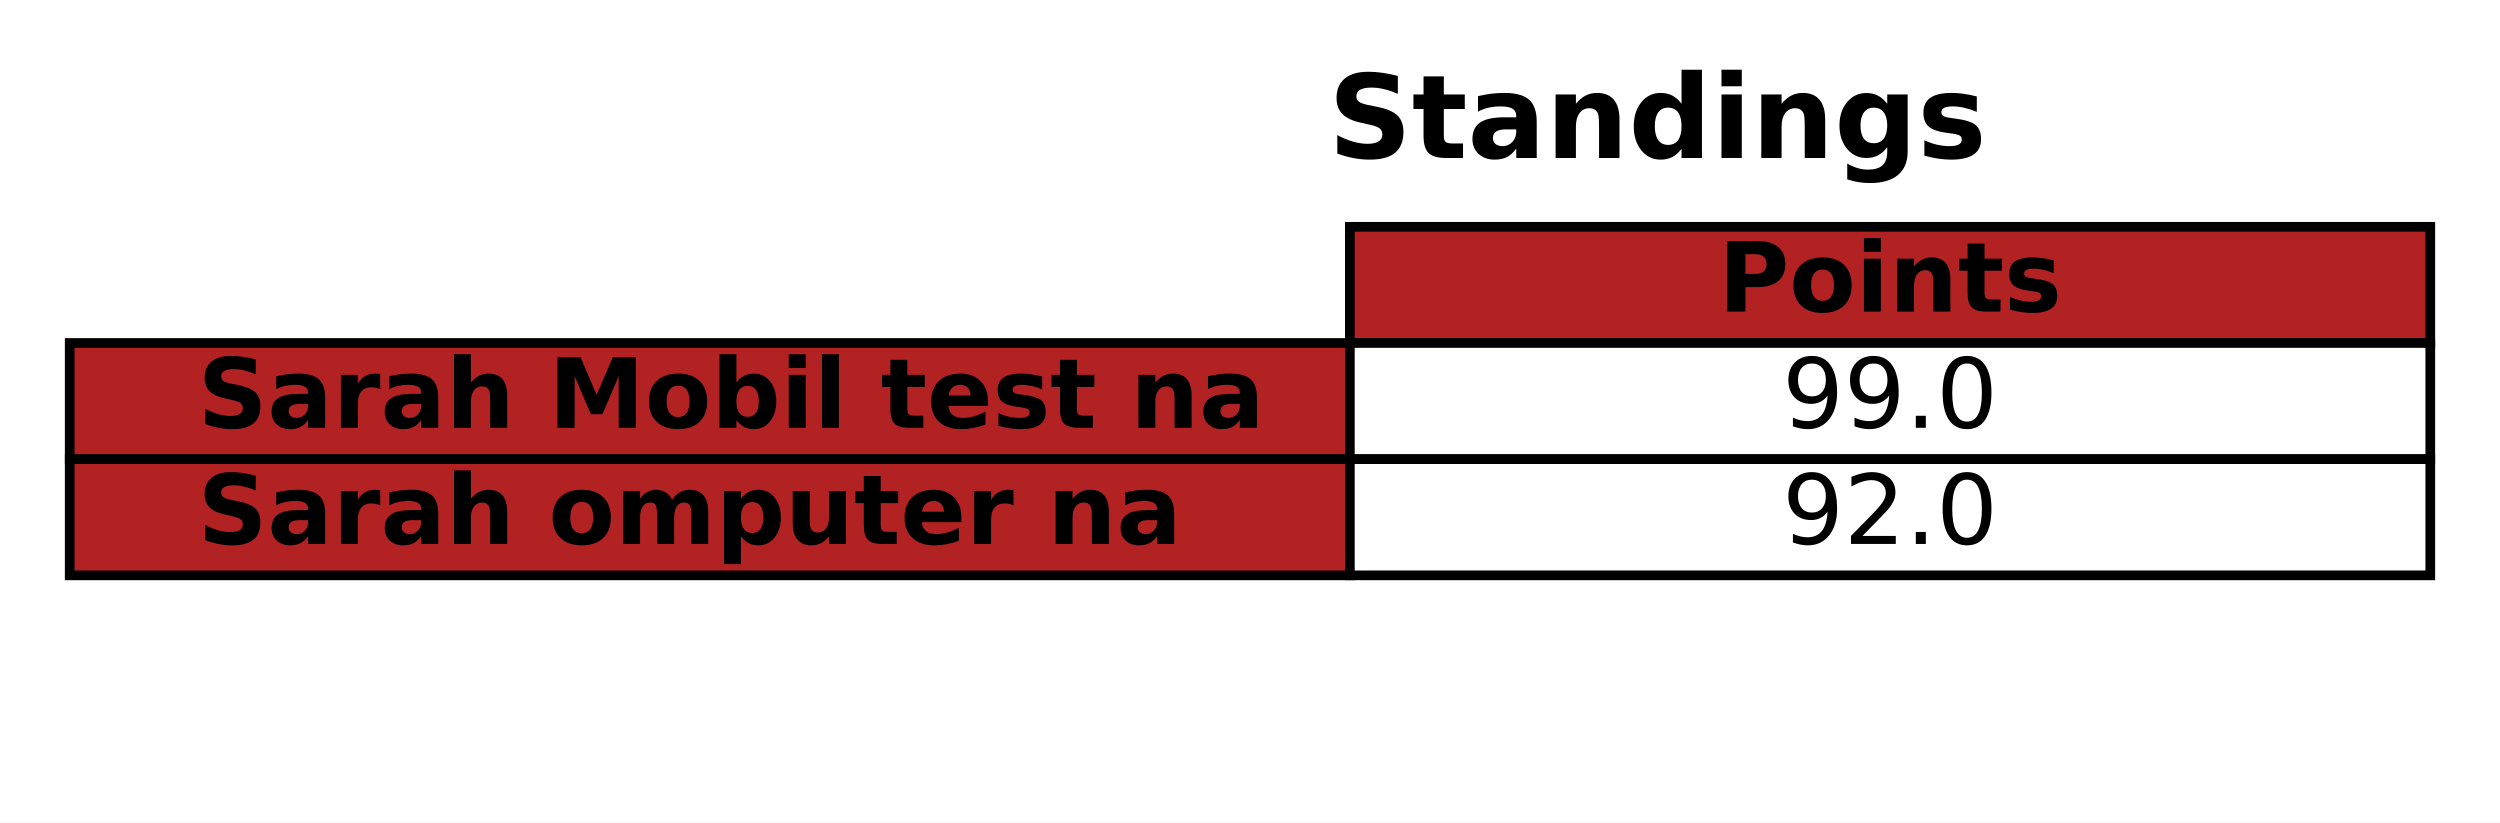
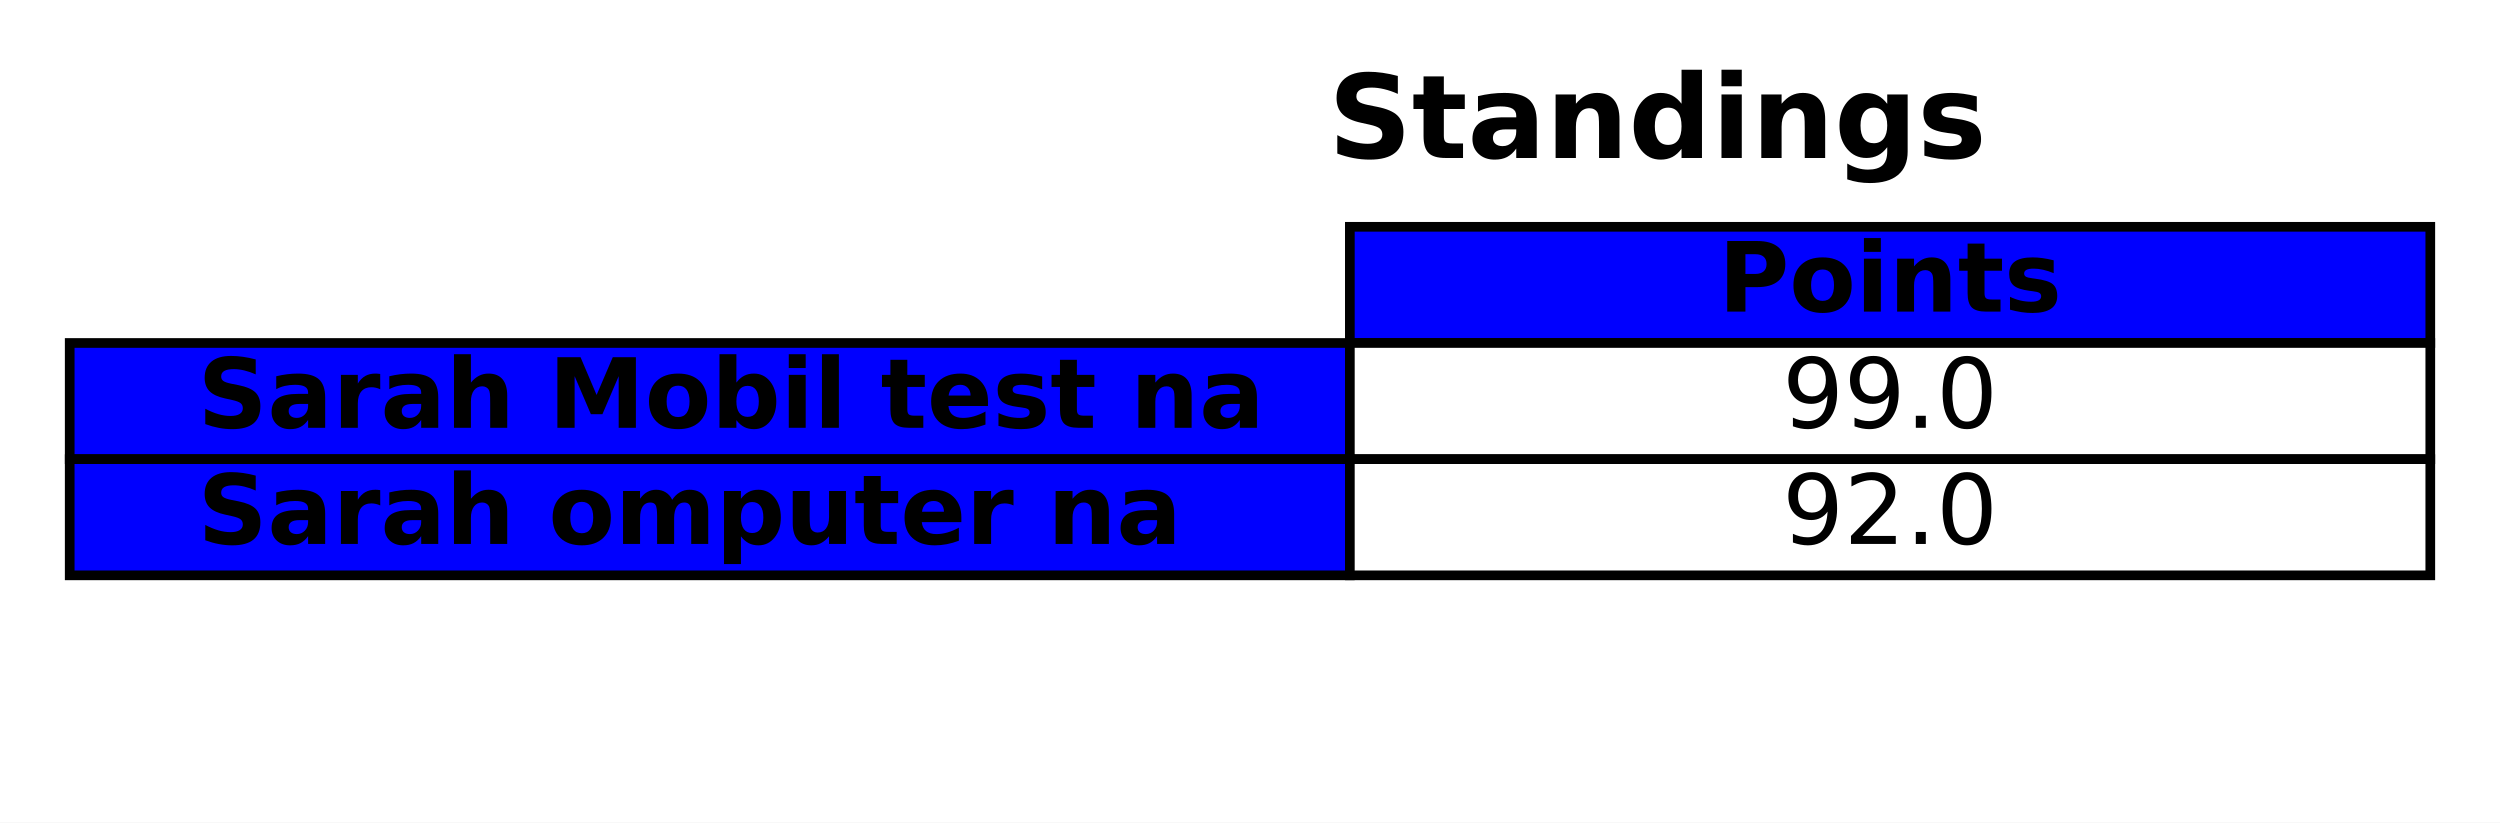
<svg xmlns="http://www.w3.org/2000/svg" xmlns:xlink="http://www.w3.org/1999/xlink" width="258.227pt" height="84.958pt" viewBox="0 0 258.227 84.958" version="1.1">
  <defs>
    <style type="text/css">*{stroke-linejoin: round; stroke-linecap: butt}</style>
  </defs>
  <g id="figure_1">
    <g id="patch_1">
      <path d="M 0 84.958  L 258.227 84.958  L 258.227 0  L 0 0  z " style="fill: #ffffff" />
    </g>
    <g id="axes_1">
      <g id="table_1">
        <g id="patch_2">
-           <path d="M 139.427 35.427  L 251.027 35.427  L 251.027 23.427  L 139.427 23.427  z " style="fill: #b22222; stroke: #000000; stroke-linejoin: miter" />
+           <path d="M 139.427 35.427  L 251.027 35.427  L 251.027 23.427  L 139.427 23.427  z " style="fill: #0000ff; stroke: #000000; stroke-linejoin: miter" />
        </g>
        <g id="text_1">
          <g transform="translate(177.4878 32.1863) scale(0.1 -0.1)">
            <defs>
              <path id="DejaVuSans-Bold-50" d="M 588 4666  L 2584 4666  Q 3475 4666 3951 4270  Q 4428 3875 4428 3144  Q 4428 2409 3951 2014  Q 3475 1619 2584 1619  L 1791 1619  L 1791 0  L 588 0  L 588 4666  z M 1791 3794  L 1791 2491  L 2456 2491  Q 2806 2491 2997 2661  Q 3188 2831 3188 3144  Q 3188 3456 2997 3625  Q 2806 3794 2456 3794  L 1791 3794  z " transform="scale(0.015625)" />
              <path id="DejaVuSans-Bold-6f" d="M 2203 2784  Q 1831 2784 1636 2517  Q 1441 2250 1441 1747  Q 1441 1244 1636 976  Q 1831 709 2203 709  Q 2569 709 2762 976  Q 2956 1244 2956 1747  Q 2956 2250 2762 2517  Q 2569 2784 2203 2784  z M 2203 3584  Q 3106 3584 3614 3096  Q 4122 2609 4122 1747  Q 4122 884 3614 396  Q 3106 -91 2203 -91  Q 1297 -91 786 396  Q 275 884 275 1747  Q 275 2609 786 3096  Q 1297 3584 2203 3584  z " transform="scale(0.015625)" />
              <path id="DejaVuSans-Bold-69" d="M 538 3500  L 1656 3500  L 1656 0  L 538 0  L 538 3500  z M 538 4863  L 1656 4863  L 1656 3950  L 538 3950  L 538 4863  z " transform="scale(0.015625)" />
              <path id="DejaVuSans-Bold-6e" d="M 4056 2131  L 4056 0  L 2931 0  L 2931 347  L 2931 1631  Q 2931 2084 2911 2256  Q 2891 2428 2841 2509  Q 2775 2619 2662 2680  Q 2550 2741 2406 2741  Q 2056 2741 1856 2470  Q 1656 2200 1656 1722  L 1656 0  L 538 0  L 538 3500  L 1656 3500  L 1656 2988  Q 1909 3294 2193 3439  Q 2478 3584 2822 3584  Q 3428 3584 3742 3212  Q 4056 2841 4056 2131  z " transform="scale(0.015625)" />
              <path id="DejaVuSans-Bold-74" d="M 1759 4494  L 1759 3500  L 2913 3500  L 2913 2700  L 1759 2700  L 1759 1216  Q 1759 972 1856 886  Q 1953 800 2241 800  L 2816 800  L 2816 0  L 1856 0  Q 1194 0 917 276  Q 641 553 641 1216  L 641 2700  L 84 2700  L 84 3500  L 641 3500  L 641 4494  L 1759 4494  z " transform="scale(0.015625)" />
              <path id="DejaVuSans-Bold-73" d="M 3272 3391  L 3272 2541  Q 2913 2691 2578 2766  Q 2244 2841 1947 2841  Q 1628 2841 1473 2761  Q 1319 2681 1319 2516  Q 1319 2381 1436 2309  Q 1553 2238 1856 2203  L 2053 2175  Q 2913 2066 3209 1816  Q 3506 1566 3506 1031  Q 3506 472 3093 190  Q 2681 -91 1863 -91  Q 1516 -91 1145 -36  Q 775 19 384 128  L 384 978  Q 719 816 1070 734  Q 1422 653 1784 653  Q 2113 653 2278 743  Q 2444 834 2444 1013  Q 2444 1163 2330 1236  Q 2216 1309 1875 1350  L 1678 1375  Q 931 1469 631 1722  Q 331 1975 331 2491  Q 331 3047 712 3315  Q 1094 3584 1881 3584  Q 2191 3584 2531 3537  Q 2872 3491 3272 3391  z " transform="scale(0.015625)" />
            </defs>
            <use xlink:href="#DejaVuSans-Bold-50" />
            <use xlink:href="#DejaVuSans-Bold-6f" x="73.291" />
            <use xlink:href="#DejaVuSans-Bold-69" x="141.992" />
            <use xlink:href="#DejaVuSans-Bold-6e" x="176.27" />
            <use xlink:href="#DejaVuSans-Bold-74" x="247.461" />
            <use xlink:href="#DejaVuSans-Bold-73" x="295.264" />
          </g>
        </g>
        <g id="patch_3">
-           <path d="M 7.2 47.427  L 139.427 47.427  L 139.427 35.427  L 7.2 35.427  z " style="fill: #b22222; stroke: #000000; stroke-linejoin: miter" />
+           <path d="M 7.2 47.427  L 139.427 47.427  L 139.427 35.427  L 7.2 35.427  z " style="fill: #0000ff; stroke: #000000; stroke-linejoin: miter" />
        </g>
        <g id="text_2">
          <g transform="translate(20.42269 44.1863) scale(0.1 -0.1)">
            <defs>
              <path id="DejaVuSans-Bold-53" d="M 3834 4519  L 3834 3531  Q 3450 3703 3084 3790  Q 2719 3878 2394 3878  Q 1963 3878 1756 3759  Q 1550 3641 1550 3391  Q 1550 3203 1689 3098  Q 1828 2994 2194 2919  L 2706 2816  Q 3484 2659 3812 2340  Q 4141 2022 4141 1434  Q 4141 663 3683 286  Q 3225 -91 2284 -91  Q 1841 -91 1394 -6  Q 947 78 500 244  L 500 1259  Q 947 1022 1364 901  Q 1781 781 2169 781  Q 2563 781 2772 912  Q 2981 1044 2981 1288  Q 2981 1506 2839 1625  Q 2697 1744 2272 1838  L 1806 1941  Q 1106 2091 782 2419  Q 459 2747 459 3303  Q 459 4000 909 4375  Q 1359 4750 2203 4750  Q 2588 4750 2994 4692  Q 3400 4634 3834 4519  z " transform="scale(0.015625)" />
              <path id="DejaVuSans-Bold-61" d="M 2106 1575  Q 1756 1575 1579 1456  Q 1403 1338 1403 1106  Q 1403 894 1545 773  Q 1688 653 1941 653  Q 2256 653 2472 879  Q 2688 1106 2688 1447  L 2688 1575  L 2106 1575  z M 3816 1997  L 3816 0  L 2688 0  L 2688 519  Q 2463 200 2181 54  Q 1900 -91 1497 -91  Q 953 -91 614 226  Q 275 544 275 1050  Q 275 1666 698 1953  Q 1122 2241 2028 2241  L 2688 2241  L 2688 2328  Q 2688 2594 2478 2717  Q 2269 2841 1825 2841  Q 1466 2841 1156 2769  Q 847 2697 581 2553  L 581 3406  Q 941 3494 1303 3539  Q 1666 3584 2028 3584  Q 2975 3584 3395 3211  Q 3816 2838 3816 1997  z " transform="scale(0.015625)" />
              <path id="DejaVuSans-Bold-72" d="M 3138 2547  Q 2991 2616 2845 2648  Q 2700 2681 2553 2681  Q 2122 2681 1889 2404  Q 1656 2128 1656 1613  L 1656 0  L 538 0  L 538 3500  L 1656 3500  L 1656 2925  Q 1872 3269 2151 3426  Q 2431 3584 2822 3584  Q 2878 3584 2943 3579  Q 3009 3575 3134 3559  L 3138 2547  z " transform="scale(0.015625)" />
              <path id="DejaVuSans-Bold-68" d="M 4056 2131  L 4056 0  L 2931 0  L 2931 347  L 2931 1625  Q 2931 2084 2911 2256  Q 2891 2428 2841 2509  Q 2775 2619 2662 2680  Q 2550 2741 2406 2741  Q 2056 2741 1856 2470  Q 1656 2200 1656 1722  L 1656 0  L 538 0  L 538 4863  L 1656 4863  L 1656 2988  Q 1909 3294 2193 3439  Q 2478 3584 2822 3584  Q 3428 3584 3742 3212  Q 4056 2841 4056 2131  z " transform="scale(0.015625)" />
              <path id="DejaVuSans-Bold-20" transform="scale(0.015625)" />
              <path id="DejaVuSans-Bold-4d" d="M 588 4666  L 2119 4666  L 3181 2169  L 4250 4666  L 5778 4666  L 5778 0  L 4641 0  L 4641 3413  L 3566 897  L 2803 897  L 1728 3413  L 1728 0  L 588 0  L 588 4666  z " transform="scale(0.015625)" />
              <path id="DejaVuSans-Bold-62" d="M 2400 722  Q 2759 722 2948 984  Q 3138 1247 3138 1747  Q 3138 2247 2948 2509  Q 2759 2772 2400 2772  Q 2041 2772 1848 2508  Q 1656 2244 1656 1747  Q 1656 1250 1848 986  Q 2041 722 2400 722  z M 1656 2988  Q 1888 3294 2169 3439  Q 2450 3584 2816 3584  Q 3463 3584 3878 3070  Q 4294 2556 4294 1747  Q 4294 938 3878 423  Q 3463 -91 2816 -91  Q 2450 -91 2169 54  Q 1888 200 1656 506  L 1656 0  L 538 0  L 538 4863  L 1656 4863  L 1656 2988  z " transform="scale(0.015625)" />
              <path id="DejaVuSans-Bold-6c" d="M 538 4863  L 1656 4863  L 1656 0  L 538 0  L 538 4863  z " transform="scale(0.015625)" />
              <path id="DejaVuSans-Bold-65" d="M 4031 1759  L 4031 1441  L 1416 1441  Q 1456 1047 1700 850  Q 1944 653 2381 653  Q 2734 653 3104 758  Q 3475 863 3866 1075  L 3866 213  Q 3469 63 3072 -14  Q 2675 -91 2278 -91  Q 1328 -91 801 392  Q 275 875 275 1747  Q 275 2603 792 3093  Q 1309 3584 2216 3584  Q 3041 3584 3536 3087  Q 4031 2591 4031 1759  z M 2881 2131  Q 2881 2450 2695 2645  Q 2509 2841 2209 2841  Q 1884 2841 1681 2658  Q 1478 2475 1428 2131  L 2881 2131  z " transform="scale(0.015625)" />
            </defs>
            <use xlink:href="#DejaVuSans-Bold-53" />
            <use xlink:href="#DejaVuSans-Bold-61" x="72.021" />
            <use xlink:href="#DejaVuSans-Bold-72" x="139.502" />
            <use xlink:href="#DejaVuSans-Bold-61" x="188.818" />
            <use xlink:href="#DejaVuSans-Bold-68" x="256.299" />
            <use xlink:href="#DejaVuSans-Bold-20" x="327.49" />
            <use xlink:href="#DejaVuSans-Bold-4d" x="362.305" />
            <use xlink:href="#DejaVuSans-Bold-6f" x="461.816" />
            <use xlink:href="#DejaVuSans-Bold-62" x="530.518" />
            <use xlink:href="#DejaVuSans-Bold-69" x="602.1" />
            <use xlink:href="#DejaVuSans-Bold-6c" x="636.377" />
            <use xlink:href="#DejaVuSans-Bold-20" x="670.654" />
            <use xlink:href="#DejaVuSans-Bold-74" x="705.469" />
            <use xlink:href="#DejaVuSans-Bold-65" x="753.271" />
            <use xlink:href="#DejaVuSans-Bold-73" x="821.094" />
            <use xlink:href="#DejaVuSans-Bold-74" x="880.615" />
            <use xlink:href="#DejaVuSans-Bold-20" x="928.418" />
            <use xlink:href="#DejaVuSans-Bold-6e" x="963.232" />
            <use xlink:href="#DejaVuSans-Bold-61" x="1034.424" />
          </g>
        </g>
        <g id="patch_4">
          <path d="M 139.427 47.427  L 251.027 47.427  L 251.027 35.427  L 139.427 35.427  z " style="fill: #ffffff; stroke: #000000; stroke-linejoin: miter" />
        </g>
        <g id="text_3">
          <g transform="translate(184.0941 44.1863) scale(0.1 -0.1)">
            <defs>
              <path id="DejaVuSans-39" d="M 703 97  L 703 672  Q 941 559 1184 500  Q 1428 441 1663 441  Q 2288 441 2617 861  Q 2947 1281 2994 2138  Q 2813 1869 2534 1725  Q 2256 1581 1919 1581  Q 1219 1581 811 2004  Q 403 2428 403 3163  Q 403 3881 828 4315  Q 1253 4750 1959 4750  Q 2769 4750 3195 4129  Q 3622 3509 3622 2328  Q 3622 1225 3098 567  Q 2575 -91 1691 -91  Q 1453 -91 1209 -44  Q 966 3 703 97  z M 1959 2075  Q 2384 2075 2632 2365  Q 2881 2656 2881 3163  Q 2881 3666 2632 3958  Q 2384 4250 1959 4250  Q 1534 4250 1286 3958  Q 1038 3666 1038 3163  Q 1038 2656 1286 2365  Q 1534 2075 1959 2075  z " transform="scale(0.015625)" />
              <path id="DejaVuSans-2e" d="M 684 794  L 1344 794  L 1344 0  L 684 0  L 684 794  z " transform="scale(0.015625)" />
              <path id="DejaVuSans-30" d="M 2034 4250  Q 1547 4250 1301 3770  Q 1056 3291 1056 2328  Q 1056 1369 1301 889  Q 1547 409 2034 409  Q 2525 409 2770 889  Q 3016 1369 3016 2328  Q 3016 3291 2770 3770  Q 2525 4250 2034 4250  z M 2034 4750  Q 2819 4750 3233 4129  Q 3647 3509 3647 2328  Q 3647 1150 3233 529  Q 2819 -91 2034 -91  Q 1250 -91 836 529  Q 422 1150 422 2328  Q 422 3509 836 4129  Q 1250 4750 2034 4750  z " transform="scale(0.015625)" />
            </defs>
            <use xlink:href="#DejaVuSans-39" />
            <use xlink:href="#DejaVuSans-39" x="63.623" />
            <use xlink:href="#DejaVuSans-2e" x="127.246" />
            <use xlink:href="#DejaVuSans-30" x="159.033" />
          </g>
        </g>
        <g id="patch_5">
-           <path d="M 7.2 59.427  L 139.427 59.427  L 139.427 47.427  L 7.2 47.427  z " style="fill: #b22222; stroke: #000000; stroke-linejoin: miter" />
+           <path d="M 7.2 59.427  L 139.427 59.427  L 139.427 47.427  L 7.2 47.427  z " style="fill: #0000ff; stroke: #000000; stroke-linejoin: miter" />
        </g>
        <g id="text_4">
          <g transform="translate(20.42269 56.1863) scale(0.1 -0.1)">
            <defs>
              <path id="DejaVuSans-Bold-6d" d="M 3781 2919  Q 3994 3244 4286 3414  Q 4578 3584 4928 3584  Q 5531 3584 5847 3212  Q 6163 2841 6163 2131  L 6163 0  L 5038 0  L 5038 1825  Q 5041 1866 5042 1909  Q 5044 1953 5044 2034  Q 5044 2406 4934 2573  Q 4825 2741 4581 2741  Q 4263 2741 4089 2478  Q 3916 2216 3909 1719  L 3909 0  L 2784 0  L 2784 1825  Q 2784 2406 2684 2573  Q 2584 2741 2328 2741  Q 2006 2741 1831 2477  Q 1656 2213 1656 1722  L 1656 0  L 531 0  L 531 3500  L 1656 3500  L 1656 2988  Q 1863 3284 2130 3434  Q 2397 3584 2719 3584  Q 3081 3584 3359 3409  Q 3638 3234 3781 2919  z " transform="scale(0.015625)" />
              <path id="DejaVuSans-Bold-70" d="M 1656 506  L 1656 -1331  L 538 -1331  L 538 3500  L 1656 3500  L 1656 2988  Q 1888 3294 2169 3439  Q 2450 3584 2816 3584  Q 3463 3584 3878 3070  Q 4294 2556 4294 1747  Q 4294 938 3878 423  Q 3463 -91 2816 -91  Q 2450 -91 2169 54  Q 1888 200 1656 506  z M 2400 2772  Q 2041 2772 1848 2508  Q 1656 2244 1656 1747  Q 1656 1250 1848 986  Q 2041 722 2400 722  Q 2759 722 2948 984  Q 3138 1247 3138 1747  Q 3138 2247 2948 2509  Q 2759 2772 2400 2772  z " transform="scale(0.015625)" />
              <path id="DejaVuSans-Bold-75" d="M 500 1363  L 500 3500  L 1625 3500  L 1625 3150  Q 1625 2866 1622 2436  Q 1619 2006 1619 1863  Q 1619 1441 1641 1255  Q 1663 1069 1716 984  Q 1784 875 1895 815  Q 2006 756 2150 756  Q 2500 756 2700 1025  Q 2900 1294 2900 1772  L 2900 3500  L 4019 3500  L 4019 0  L 2900 0  L 2900 506  Q 2647 200 2364 54  Q 2081 -91 1741 -91  Q 1134 -91 817 281  Q 500 653 500 1363  z " transform="scale(0.015625)" />
            </defs>
            <use xlink:href="#DejaVuSans-Bold-53" />
            <use xlink:href="#DejaVuSans-Bold-61" x="72.021" />
            <use xlink:href="#DejaVuSans-Bold-72" x="139.502" />
            <use xlink:href="#DejaVuSans-Bold-61" x="188.818" />
            <use xlink:href="#DejaVuSans-Bold-68" x="256.299" />
            <use xlink:href="#DejaVuSans-Bold-20" x="327.49" />
            <use xlink:href="#DejaVuSans-Bold-6f" x="362.305" />
            <use xlink:href="#DejaVuSans-Bold-6d" x="431.006" />
            <use xlink:href="#DejaVuSans-Bold-70" x="535.205" />
            <use xlink:href="#DejaVuSans-Bold-75" x="606.787" />
            <use xlink:href="#DejaVuSans-Bold-74" x="677.979" />
            <use xlink:href="#DejaVuSans-Bold-65" x="725.781" />
            <use xlink:href="#DejaVuSans-Bold-72" x="793.604" />
            <use xlink:href="#DejaVuSans-Bold-20" x="842.92" />
            <use xlink:href="#DejaVuSans-Bold-6e" x="877.734" />
            <use xlink:href="#DejaVuSans-Bold-61" x="948.926" />
          </g>
        </g>
        <g id="patch_6">
          <path d="M 139.427 59.427  L 251.027 59.427  L 251.027 47.427  L 139.427 47.427  z " style="fill: #ffffff; stroke: #000000; stroke-linejoin: miter" />
        </g>
        <g id="text_5">
          <g transform="translate(184.0941 56.1863) scale(0.1 -0.1)">
            <defs>
              <path id="DejaVuSans-32" d="M 1228 531  L 3431 531  L 3431 0  L 469 0  L 469 531  Q 828 903 1448 1529  Q 2069 2156 2228 2338  Q 2531 2678 2651 2914  Q 2772 3150 2772 3378  Q 2772 3750 2511 3984  Q 2250 4219 1831 4219  Q 1534 4219 1204 4116  Q 875 4013 500 3803  L 500 4441  Q 881 4594 1212 4672  Q 1544 4750 1819 4750  Q 2544 4750 2975 4387  Q 3406 4025 3406 3419  Q 3406 3131 3298 2873  Q 3191 2616 2906 2266  Q 2828 2175 2409 1742  Q 1991 1309 1228 531  z " transform="scale(0.015625)" />
            </defs>
            <use xlink:href="#DejaVuSans-39" />
            <use xlink:href="#DejaVuSans-32" x="63.623" />
            <use xlink:href="#DejaVuSans-2e" x="127.246" />
            <use xlink:href="#DejaVuSans-30" x="159.033" />
          </g>
        </g>
      </g>
      <g id="text_6">
        <g transform="translate(137.1949 16.31812) scale(0.12 -0.12)">
          <defs>
            <path id="DejaVuSans-Bold-64" d="M 2919 2988  L 2919 4863  L 4044 4863  L 4044 0  L 2919 0  L 2919 506  Q 2688 197 2409 53  Q 2131 -91 1766 -91  Q 1119 -91 703 423  Q 288 938 288 1747  Q 288 2556 703 3070  Q 1119 3584 1766 3584  Q 2128 3584 2408 3439  Q 2688 3294 2919 2988  z M 2181 722  Q 2541 722 2730 984  Q 2919 1247 2919 1747  Q 2919 2247 2730 2509  Q 2541 2772 2181 2772  Q 1825 2772 1636 2509  Q 1447 2247 1447 1747  Q 1447 1247 1636 984  Q 1825 722 2181 722  z " transform="scale(0.015625)" />
            <path id="DejaVuSans-Bold-67" d="M 2919 594  Q 2688 288 2409 144  Q 2131 0 1766 0  Q 1125 0 706 504  Q 288 1009 288 1791  Q 288 2575 706 3076  Q 1125 3578 1766 3578  Q 2131 3578 2409 3434  Q 2688 3291 2919 2981  L 2919 3500  L 4044 3500  L 4044 353  Q 4044 -491 3511 -936  Q 2978 -1381 1966 -1381  Q 1638 -1381 1331 -1331  Q 1025 -1281 716 -1178  L 716 -306  Q 1009 -475 1290 -558  Q 1572 -641 1856 -641  Q 2406 -641 2662 -400  Q 2919 -159 2919 353  L 2919 594  z M 2181 2772  Q 1834 2772 1640 2515  Q 1447 2259 1447 1791  Q 1447 1309 1634 1061  Q 1822 813 2181 813  Q 2531 813 2725 1069  Q 2919 1325 2919 1791  Q 2919 2259 2725 2515  Q 2531 2772 2181 2772  z " transform="scale(0.015625)" />
          </defs>
          <use xlink:href="#DejaVuSans-Bold-53" />
          <use xlink:href="#DejaVuSans-Bold-74" x="72.021" />
          <use xlink:href="#DejaVuSans-Bold-61" x="119.824" />
          <use xlink:href="#DejaVuSans-Bold-6e" x="187.305" />
          <use xlink:href="#DejaVuSans-Bold-64" x="258.496" />
          <use xlink:href="#DejaVuSans-Bold-69" x="330.078" />
          <use xlink:href="#DejaVuSans-Bold-6e" x="364.355" />
          <use xlink:href="#DejaVuSans-Bold-67" x="435.547" />
          <use xlink:href="#DejaVuSans-Bold-73" x="507.129" />
        </g>
      </g>
    </g>
  </g>
</svg>
